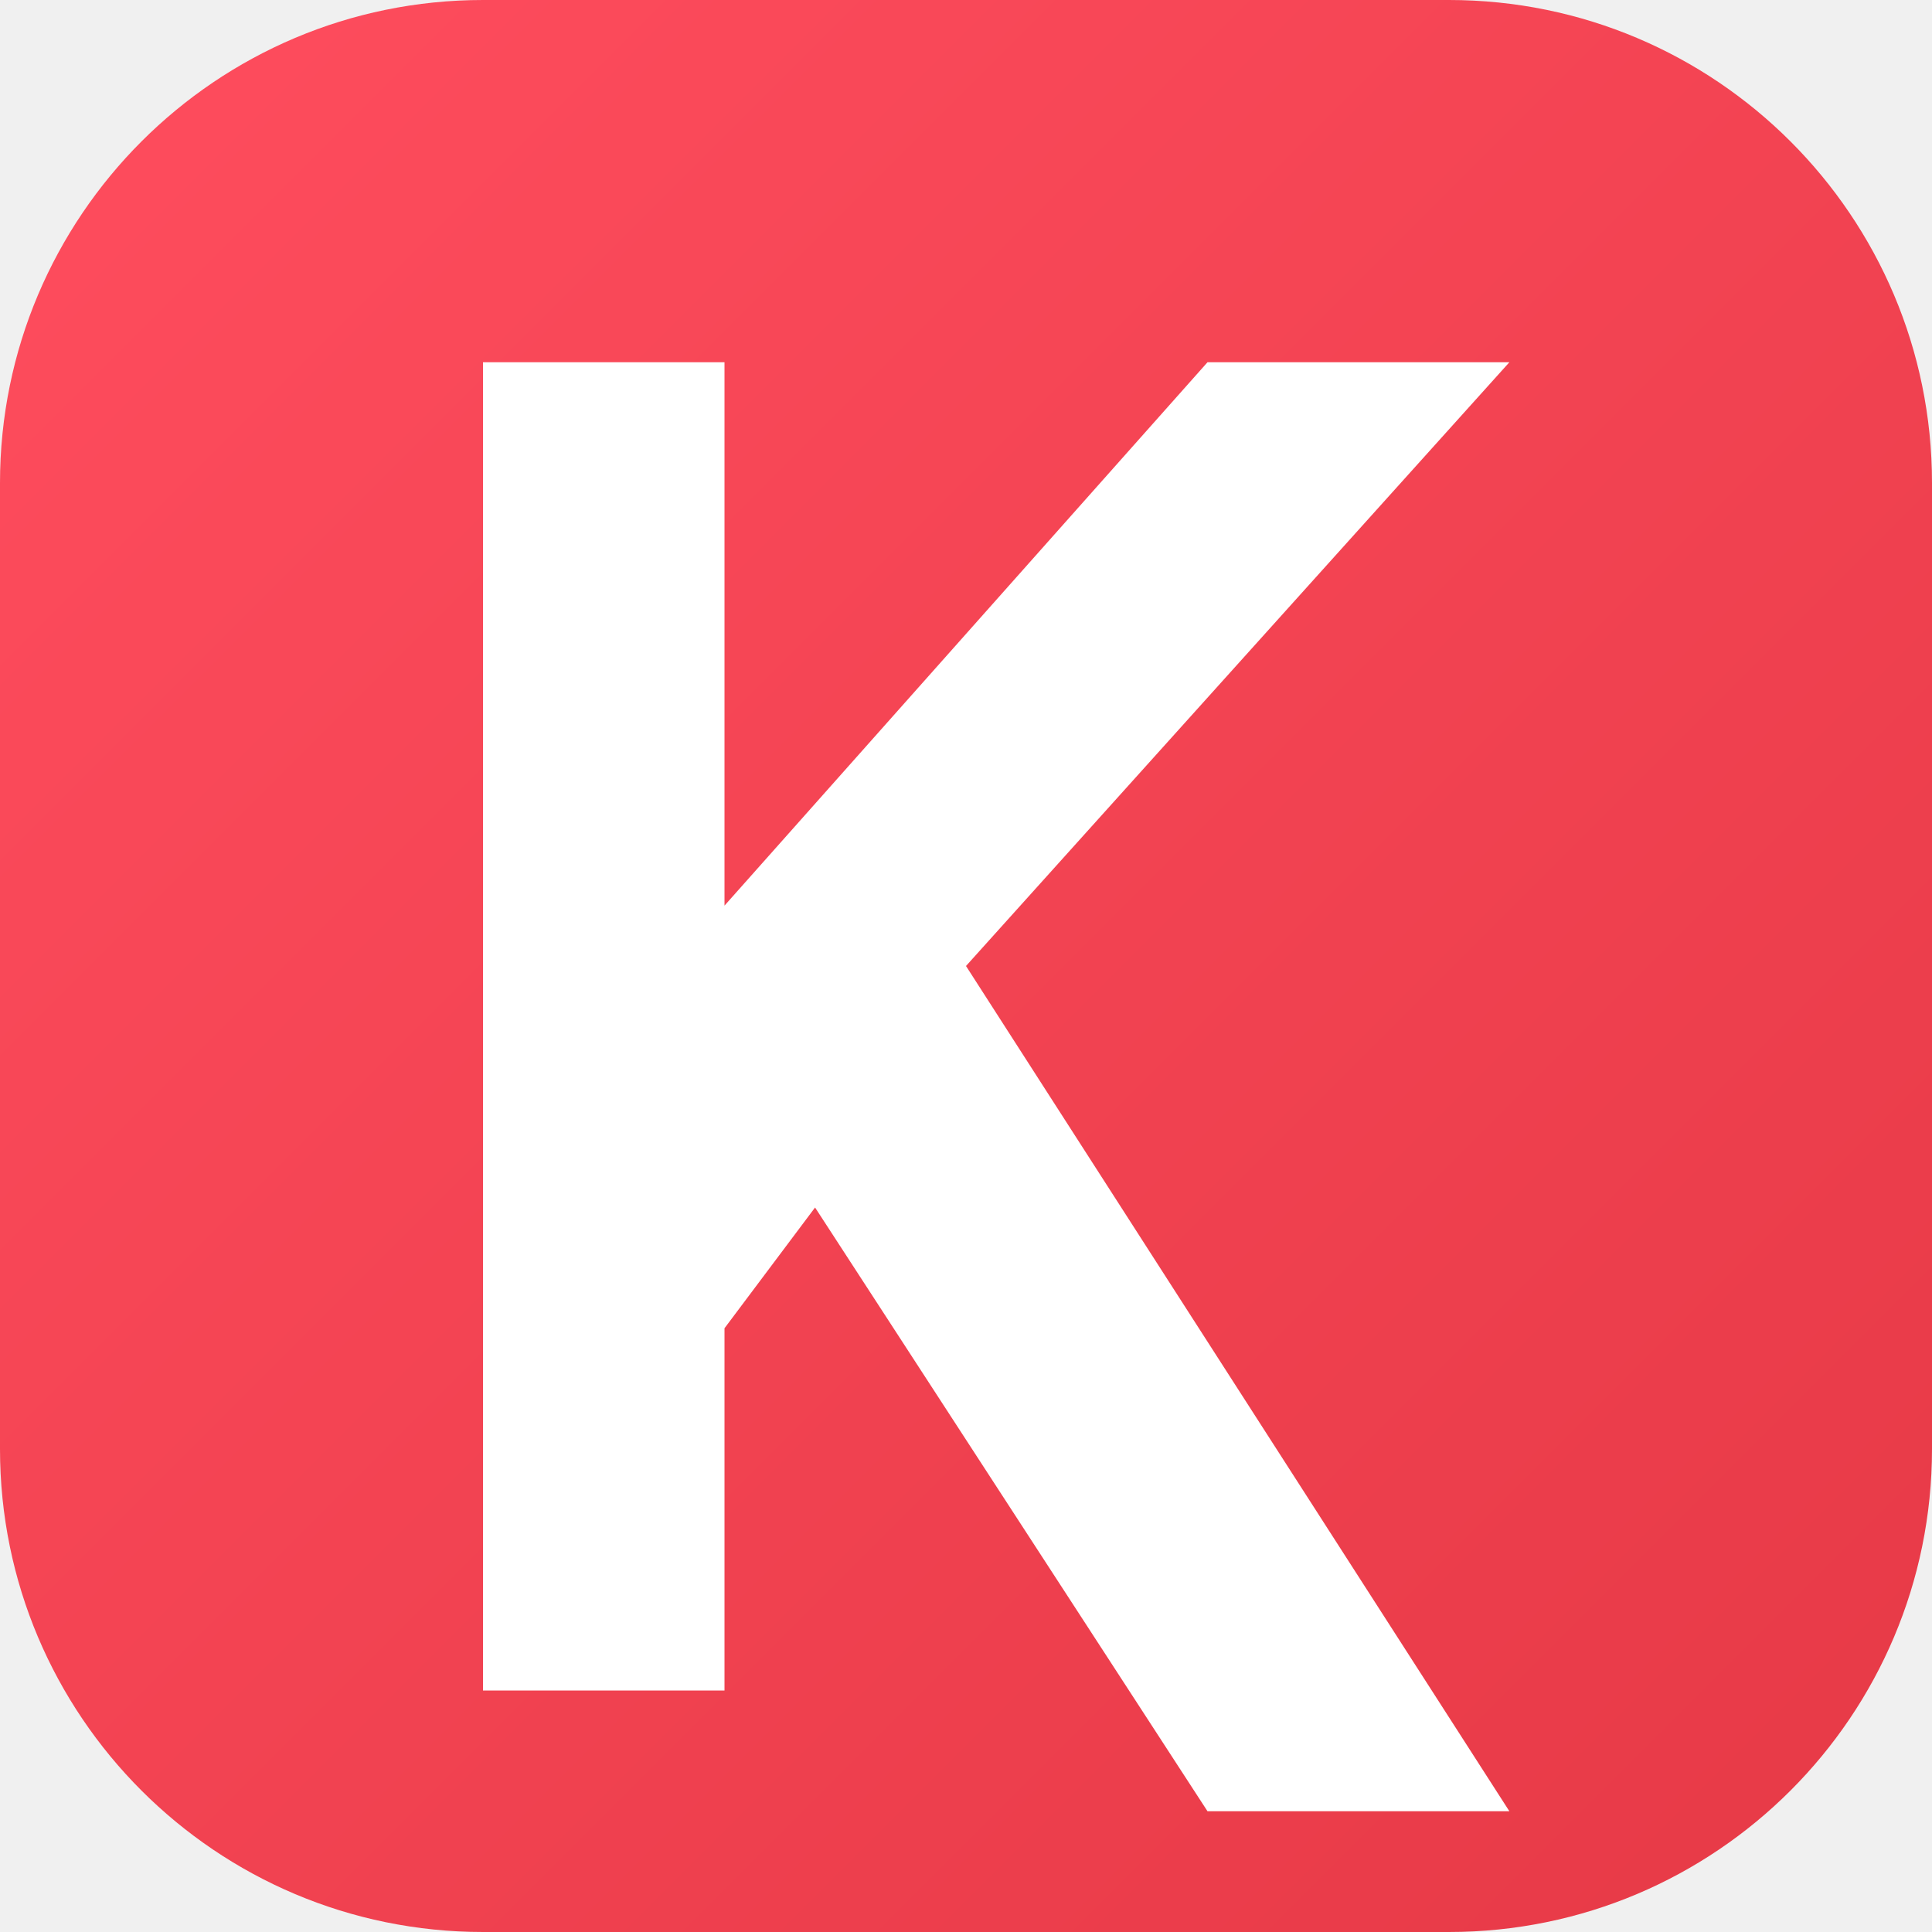
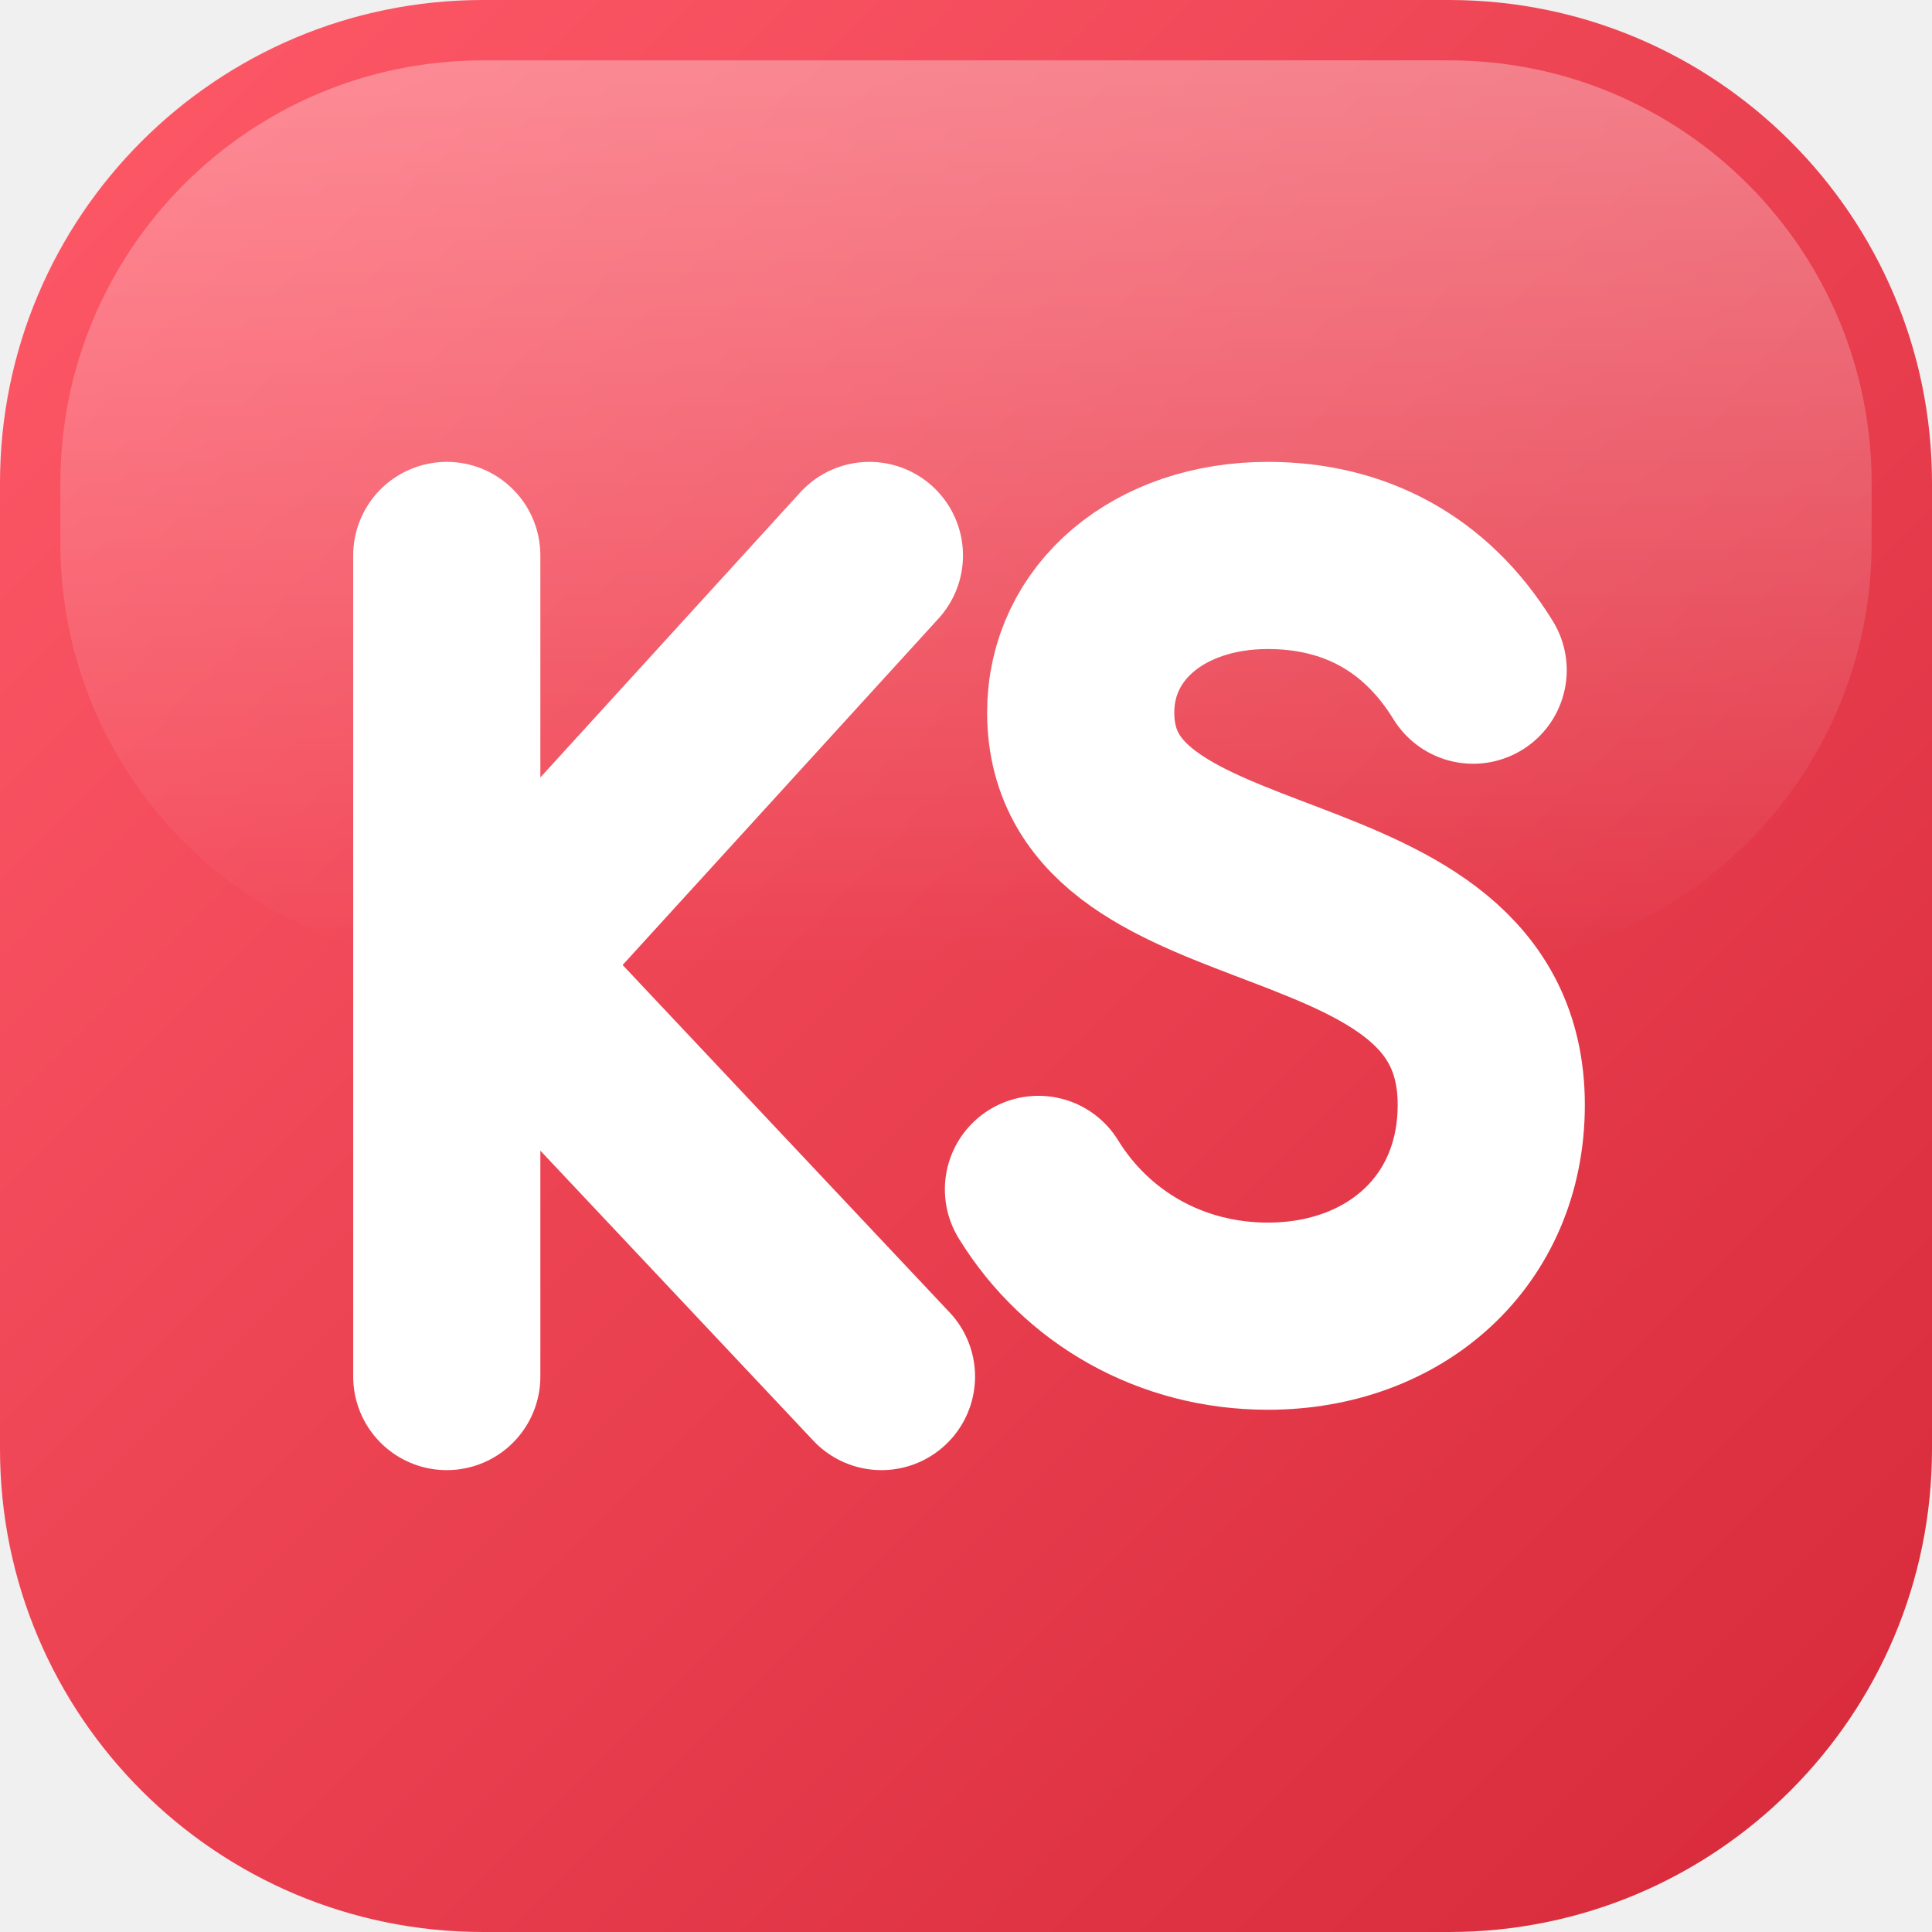
<svg xmlns="http://www.w3.org/2000/svg" viewBox="0 0 32 32" width="32" height="32">
  <defs>
-     <linearGradient id="g" x1="0" y1="0" x2="1" y2="1">
-       <stop offset="0" stop-color="#ff4d5e" />
-       <stop offset="1" stop-color="#e63946" />
+     <linearGradient id="ks-bg" x1="0" y1="0" x2="1" y2="1">
+       <stop offset="0" stop-color="#ff5a69" />
+       <stop offset="1" stop-color="#d62839" />
+     </linearGradient>
+     <linearGradient id="ks-gloss" x1="0" y1="0" x2="0" y2="1">
+       <stop offset="0" stop-color="#fff" stop-opacity=".32" />
+       <stop offset="1" stop-color="#fff" stop-opacity="0" />
    </linearGradient>
  </defs>
-   <rect width="32" height="32" rx="8" fill="url(#g)" />
-   <path d="M8 6h4v9l8-9h5l-9 10 9 14h-5l-6.5-10L12 22v6H8z" fill="#fff" />
+   <rect width="32" height="32" rx="8" fill="url(#ks-bg)" />
+   <rect x="1" y="1" width="30" height="15" rx="7" fill="url(#ks-gloss)" />
+   <g fill="none" stroke="#fff" stroke-width="3.1" stroke-linecap="round" stroke-linejoin="round">
+     <path d="M7.4 9.2v13.6M14.4 9.2 8.2 16l6.4 6.8" />
+     <path d="M24.4 11.1c-.8-1.3-2-1.9-3.4-1.9-1.8 0-3.1 1.1-3.1 2.6 0 3.6 6.8 2.3 6.8 6.5 0 2.1-1.6 3.5-3.7 3.5-1.6 0-3-.8-3.8-2.1" />
+   </g>
</svg>
